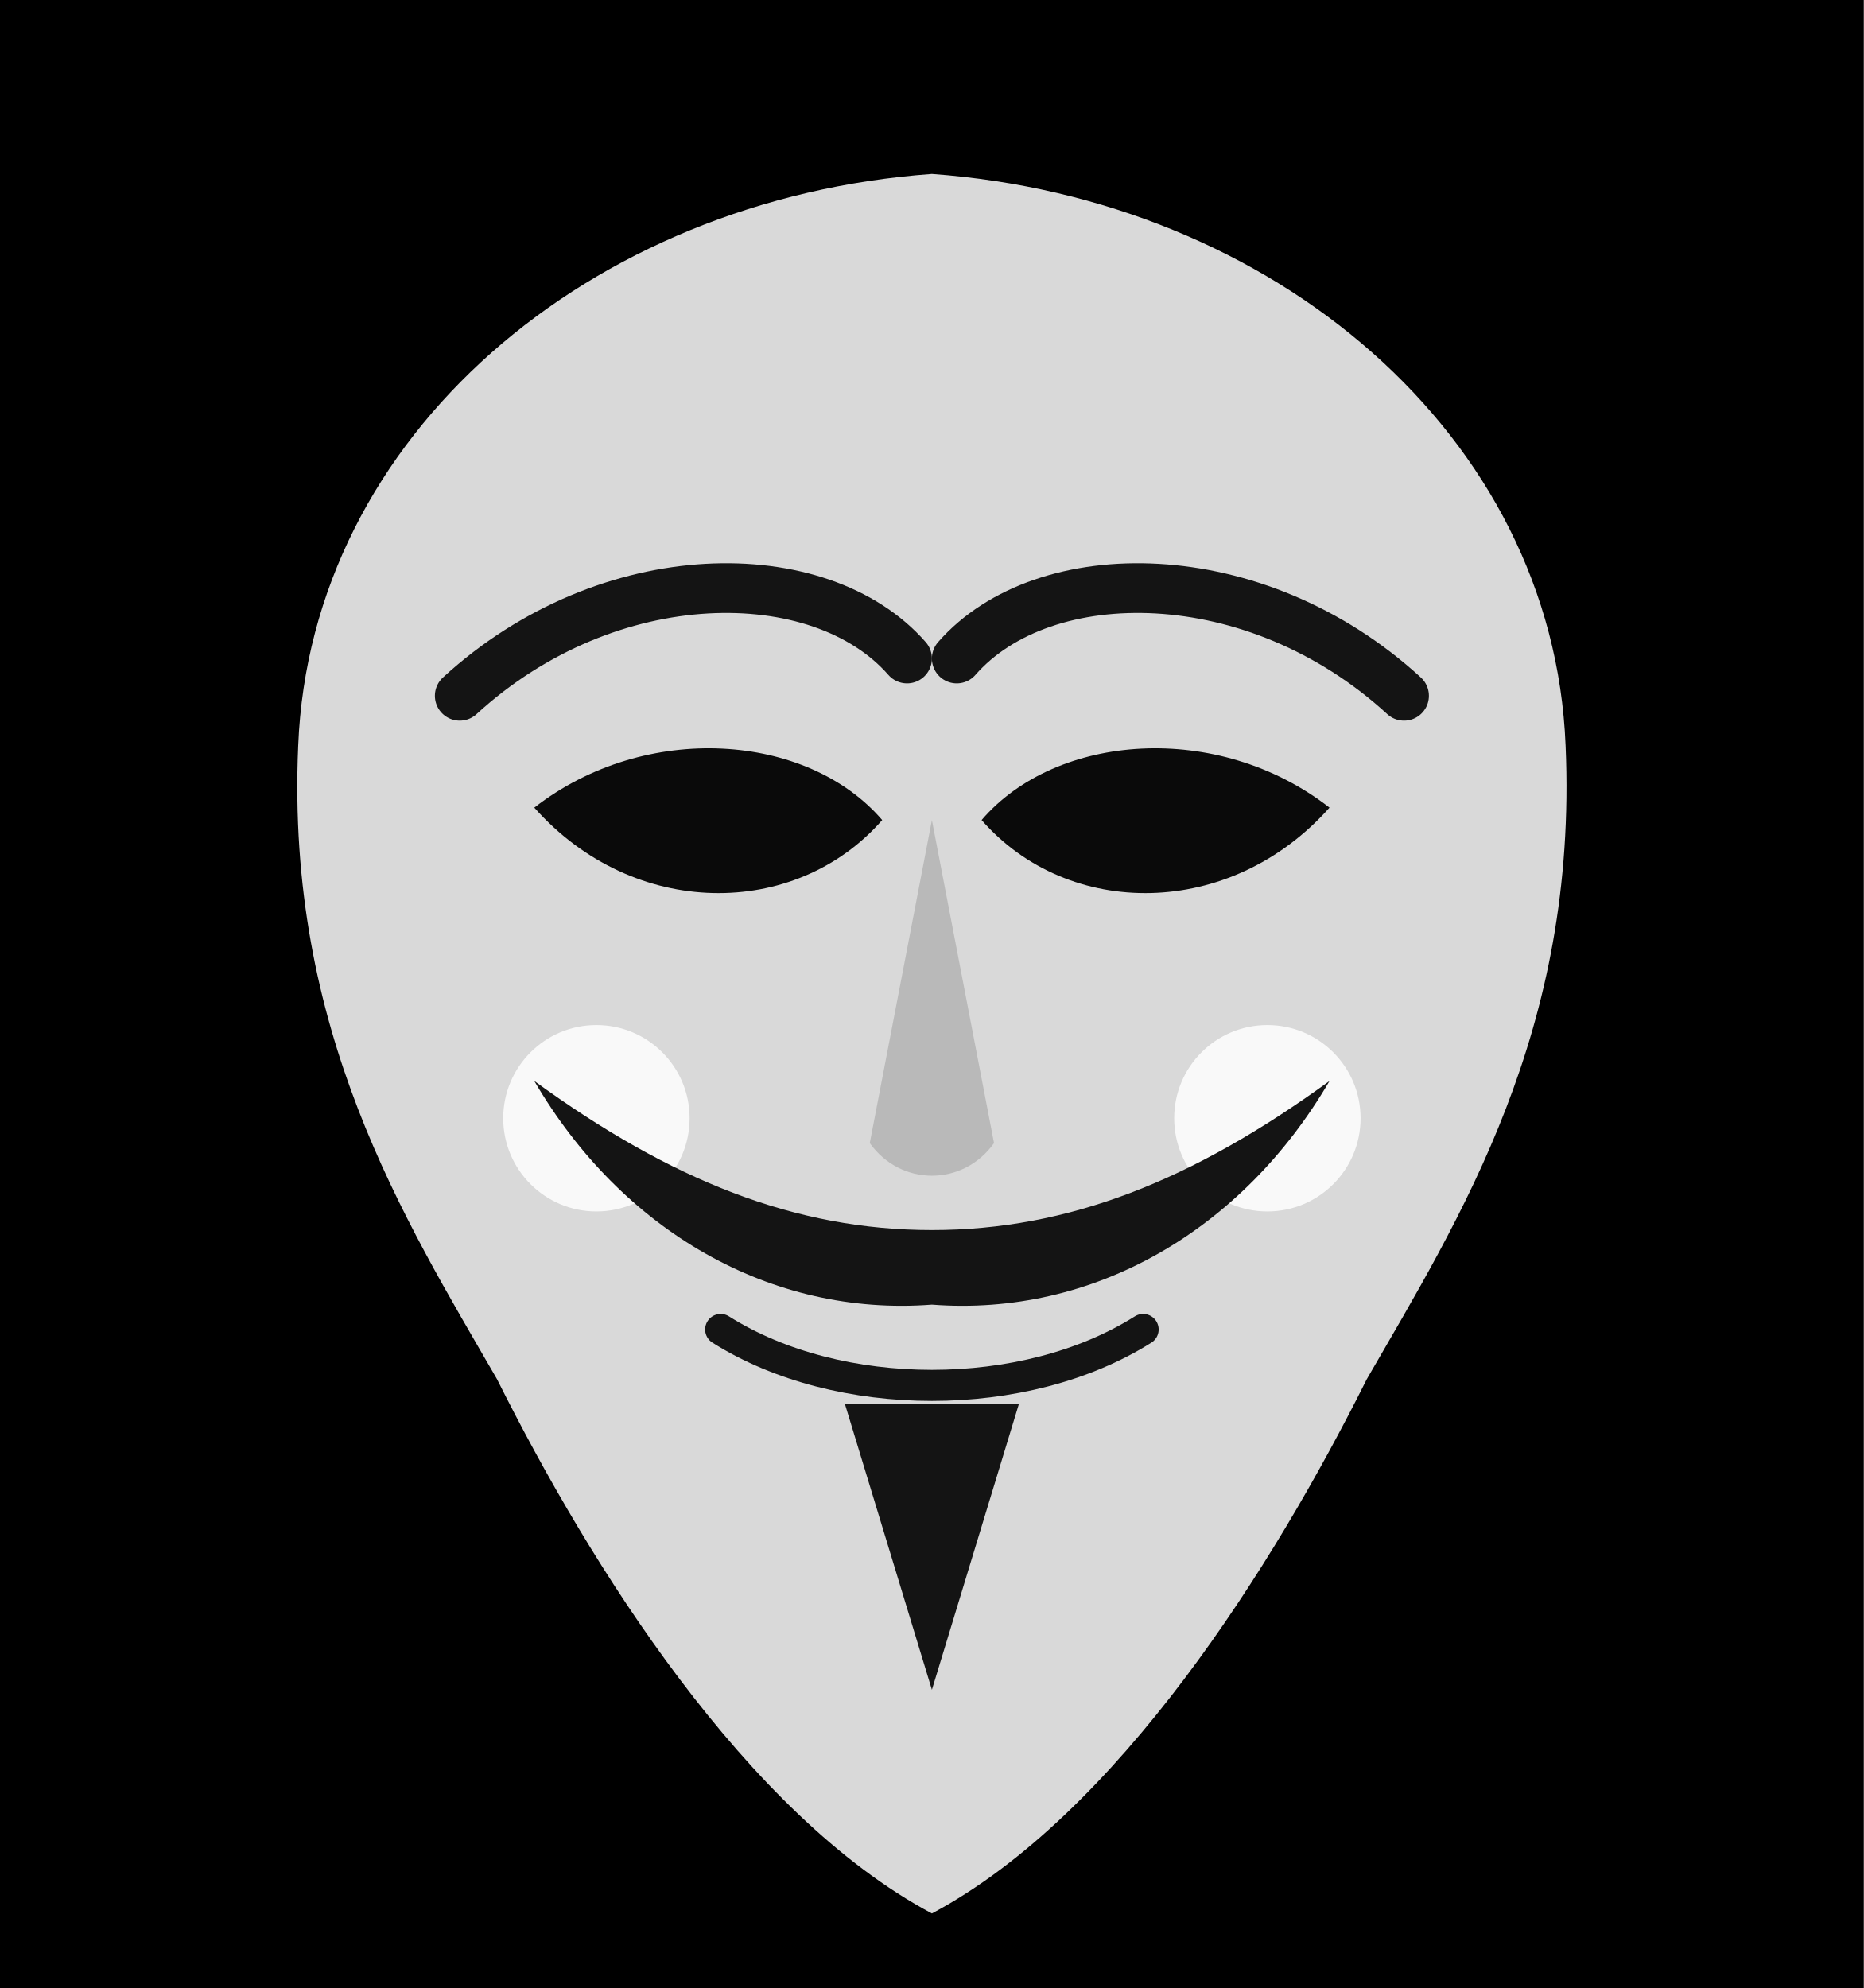
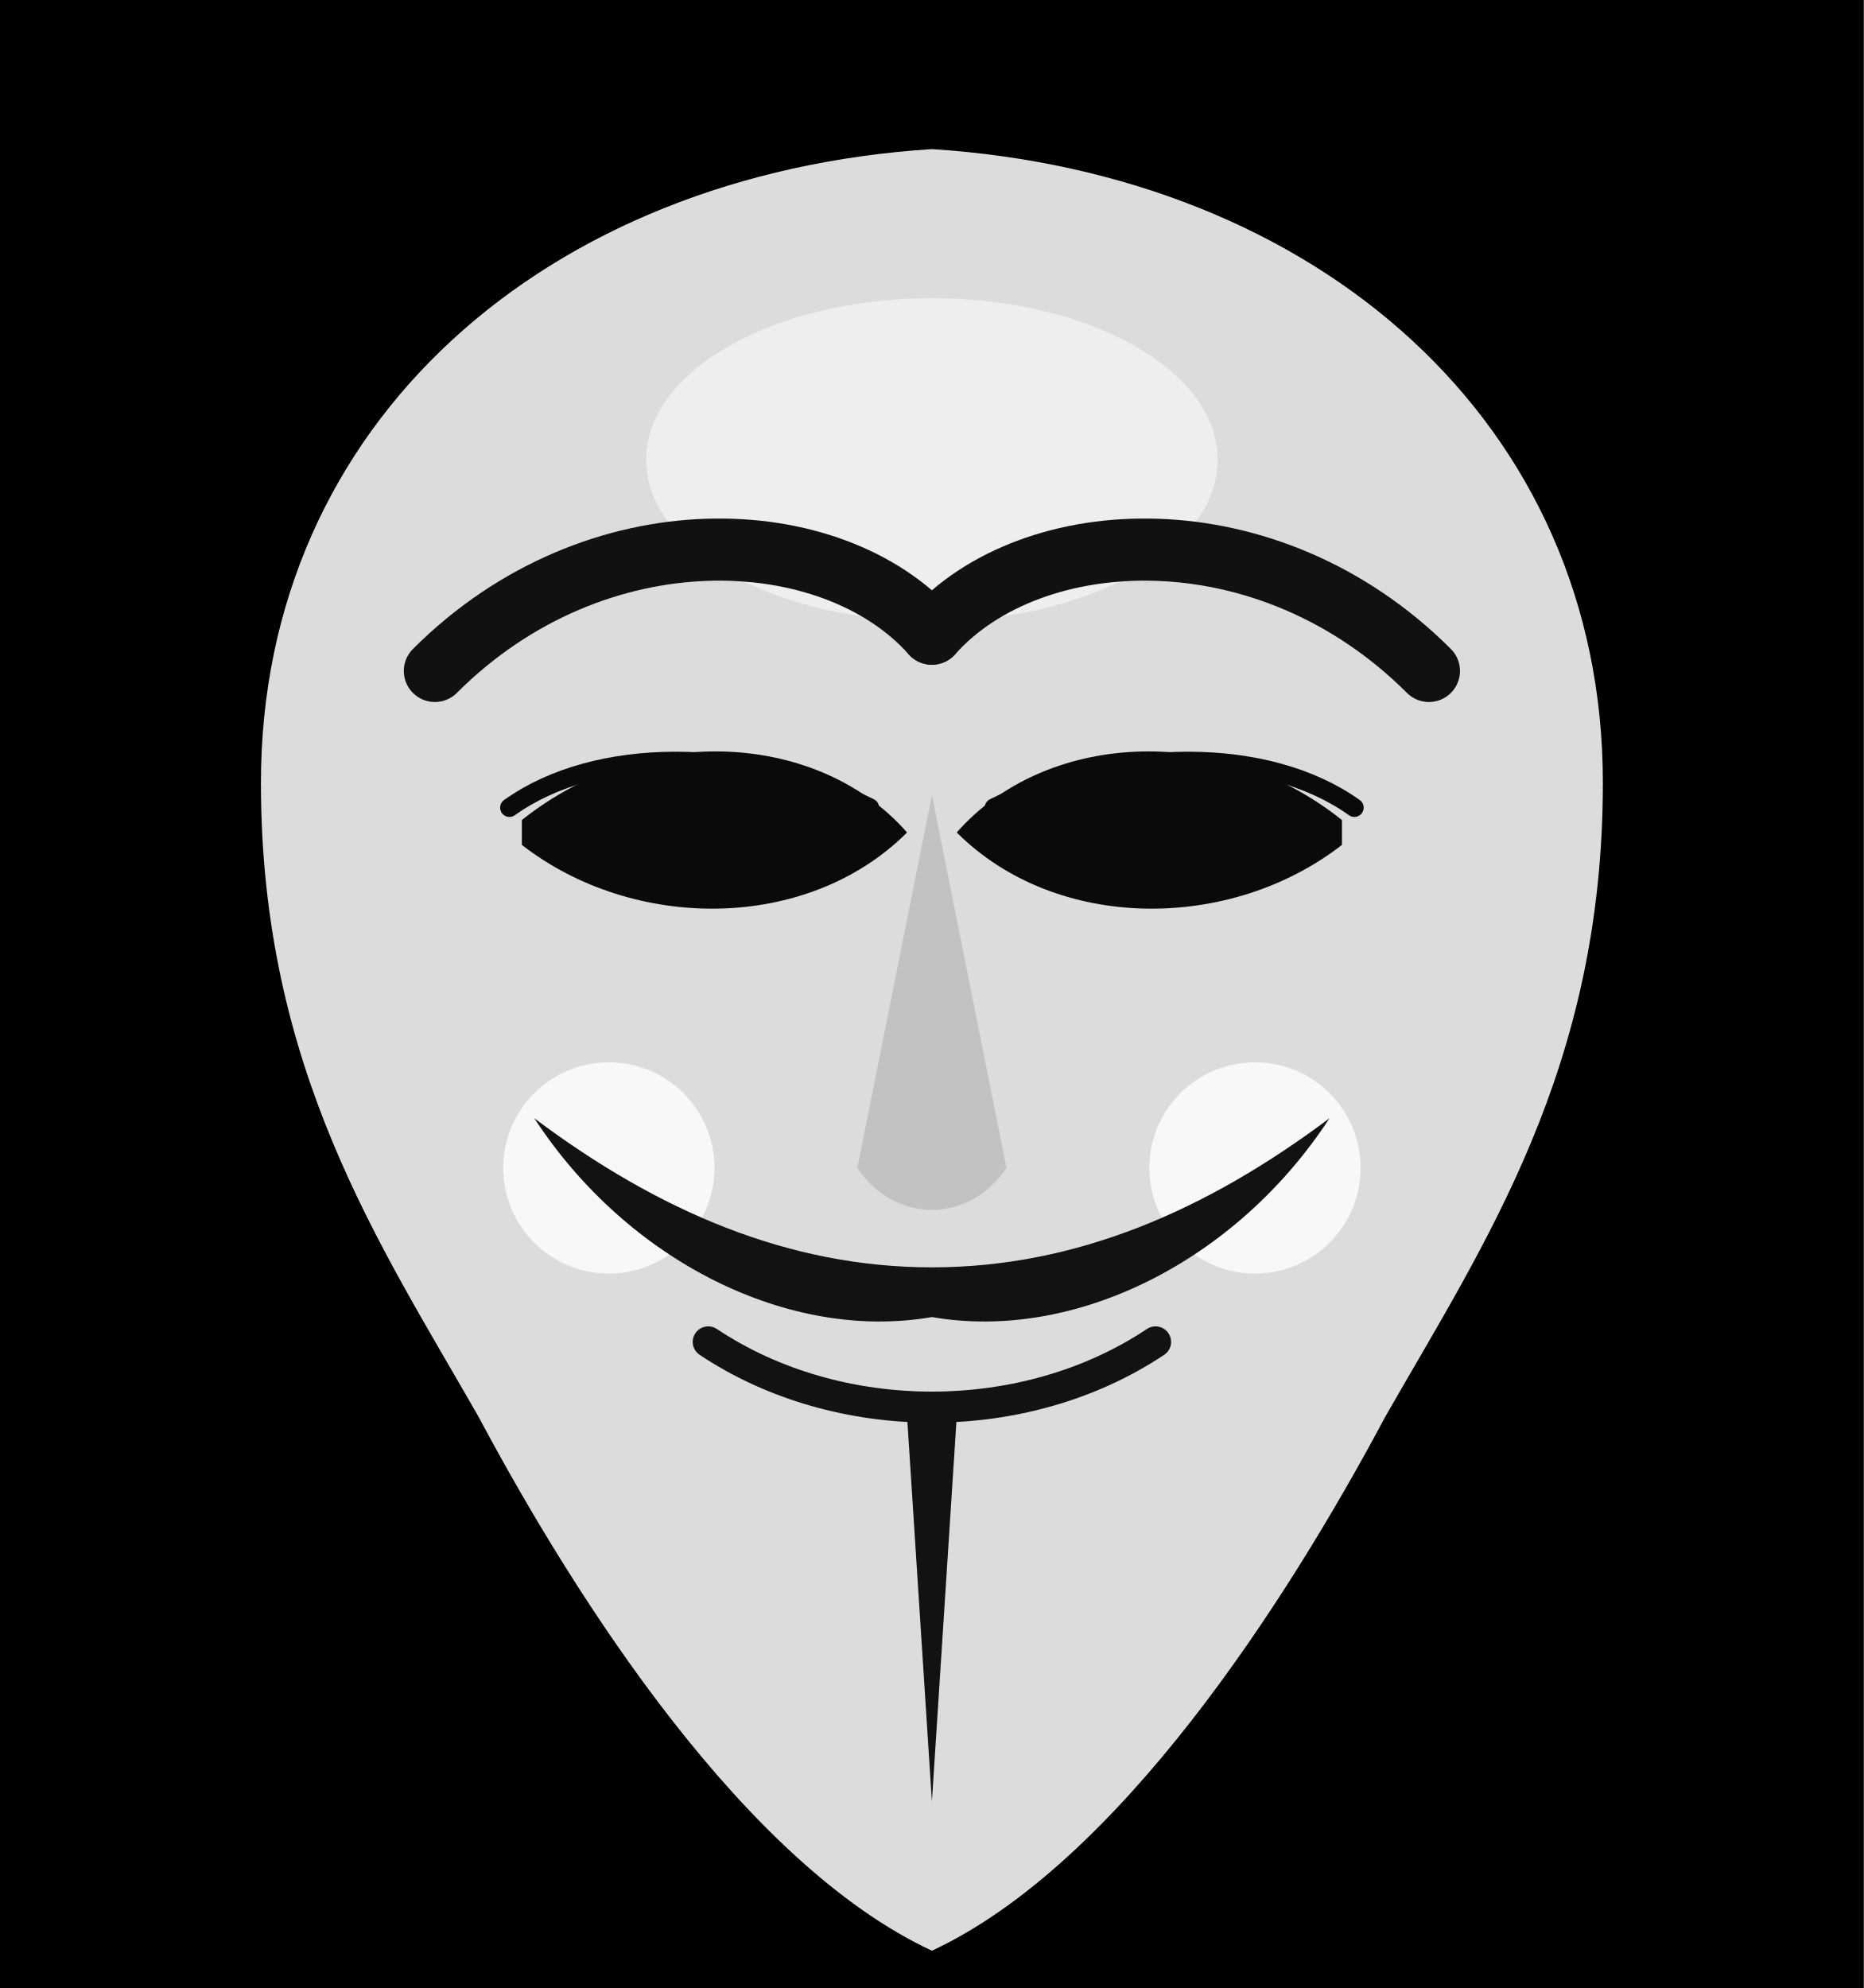
<svg xmlns="http://www.w3.org/2000/svg" viewBox="0 0 300 320" width="300" height="320">
  <rect x="0" y="0" width="300" height="320" fill="#000000" />
-   <path d="M150 28 C205 32 250 70 252 120 C254 166 235 196 220 222 C205 252 180 292 150 308            C120 292 95 252 80 222 C65 196 46 166 48 120 C50 70 95 32 150 28 Z" fill="#d9d9d9" />
-   <circle cx="96" cy="180" r="15" fill="#ffffff" opacity="0.85" />
-   <circle cx="204" cy="180" r="15" fill="#ffffff" opacity="0.85" />
-   <path d="M150 132 L140 184 C145 191 155 191 160 184 Z" fill="#b9b9b9" />
-   <path d="M74 112 C98 90 132 90 146 106" fill="none" stroke="#141414" stroke-width="8" stroke-linecap="round" />
-   <path d="M226 112 C202 90 168 90 154 106" fill="none" stroke="#141414" stroke-width="8" stroke-linecap="round" />
-   <path d="M86 130 C104 116 130 118 142 132 C128 148 102 148 86 130 Z" fill="#0a0a0a" />
-   <path d="M214 130 C196 116 170 118 158 132 C172 148 198 148 214 130 Z" fill="#0a0a0a" />
-   <path d="M150 198 C128 198 108 190 86 174 C100 198 124 212 150 210            C176 212 200 198 214 174 C192 190 172 198 150 198 Z" fill="#141414" />
-   <path d="M116 214 C135 226 165 226 184 214" fill="none" stroke="#141414" stroke-width="5" stroke-linecap="round" />
-   <path d="M136 226 L164 226 L150 272 Z" fill="#141414" />
+   <path d="M150 24 C212 28 258 68 258 126 C258 172 239 200 223 228            C207 258 180 300 150 314 C120 300 93 258 77 228 C61 200 42 172 42 126            C42 68 88 28 150 24 Z" fill="#dcdcdc" />
+   <ellipse cx="150" cy="74" rx="46" ry="26" fill="#ffffff" opacity="0.5" />
+   <circle cx="98" cy="188" r="17" fill="#ffffff" opacity="0.8" />
+   <circle cx="202" cy="188" r="17" fill="#ffffff" opacity="0.8" />
+   <path d="M150 128 L138 188 C144 197 156 197 162 188 Z" fill="#c2c2c2" />
+   <path d="M70 108 C96 82 134 84 150 102" fill="none" stroke="#111111" stroke-width="10" stroke-linecap="round" />
+   <path d="M230 108 C204 82 166 84 150 102" fill="none" stroke="#111111" stroke-width="10" stroke-linecap="round" />
+   <path d="M84 132 C104 116 132 118 146 134 C130 150 102 150 84 136 Z" fill="#0a0a0a" />
+   <path d="M216 132 C196 116 168 118 154 134 C170 150 198 150 216 136 Z" fill="#0a0a0a" />
+   <path d="M82 130 C96 120 120 120 140 130" fill="none" stroke="#0a0a0a" stroke-width="3" stroke-linecap="round" />
+   <path d="M218 130 C204 120 180 120 160 130" fill="none" stroke="#0a0a0a" stroke-width="3" stroke-linecap="round" />
+   <path d="M150 204 C127 204 106 195 86 180 C101 203 127 216 150 212            C173 216 199 203 214 180 C194 195 173 204 150 204 Z" fill="#121212" />
+   <path d="M114 216 C135 230 165 230 186 216" fill="none" stroke="#121212" stroke-width="5" stroke-linecap="round" />
+   <path d="M146 228 L154 228 L150 290 Z" fill="#121212" />
</svg>
